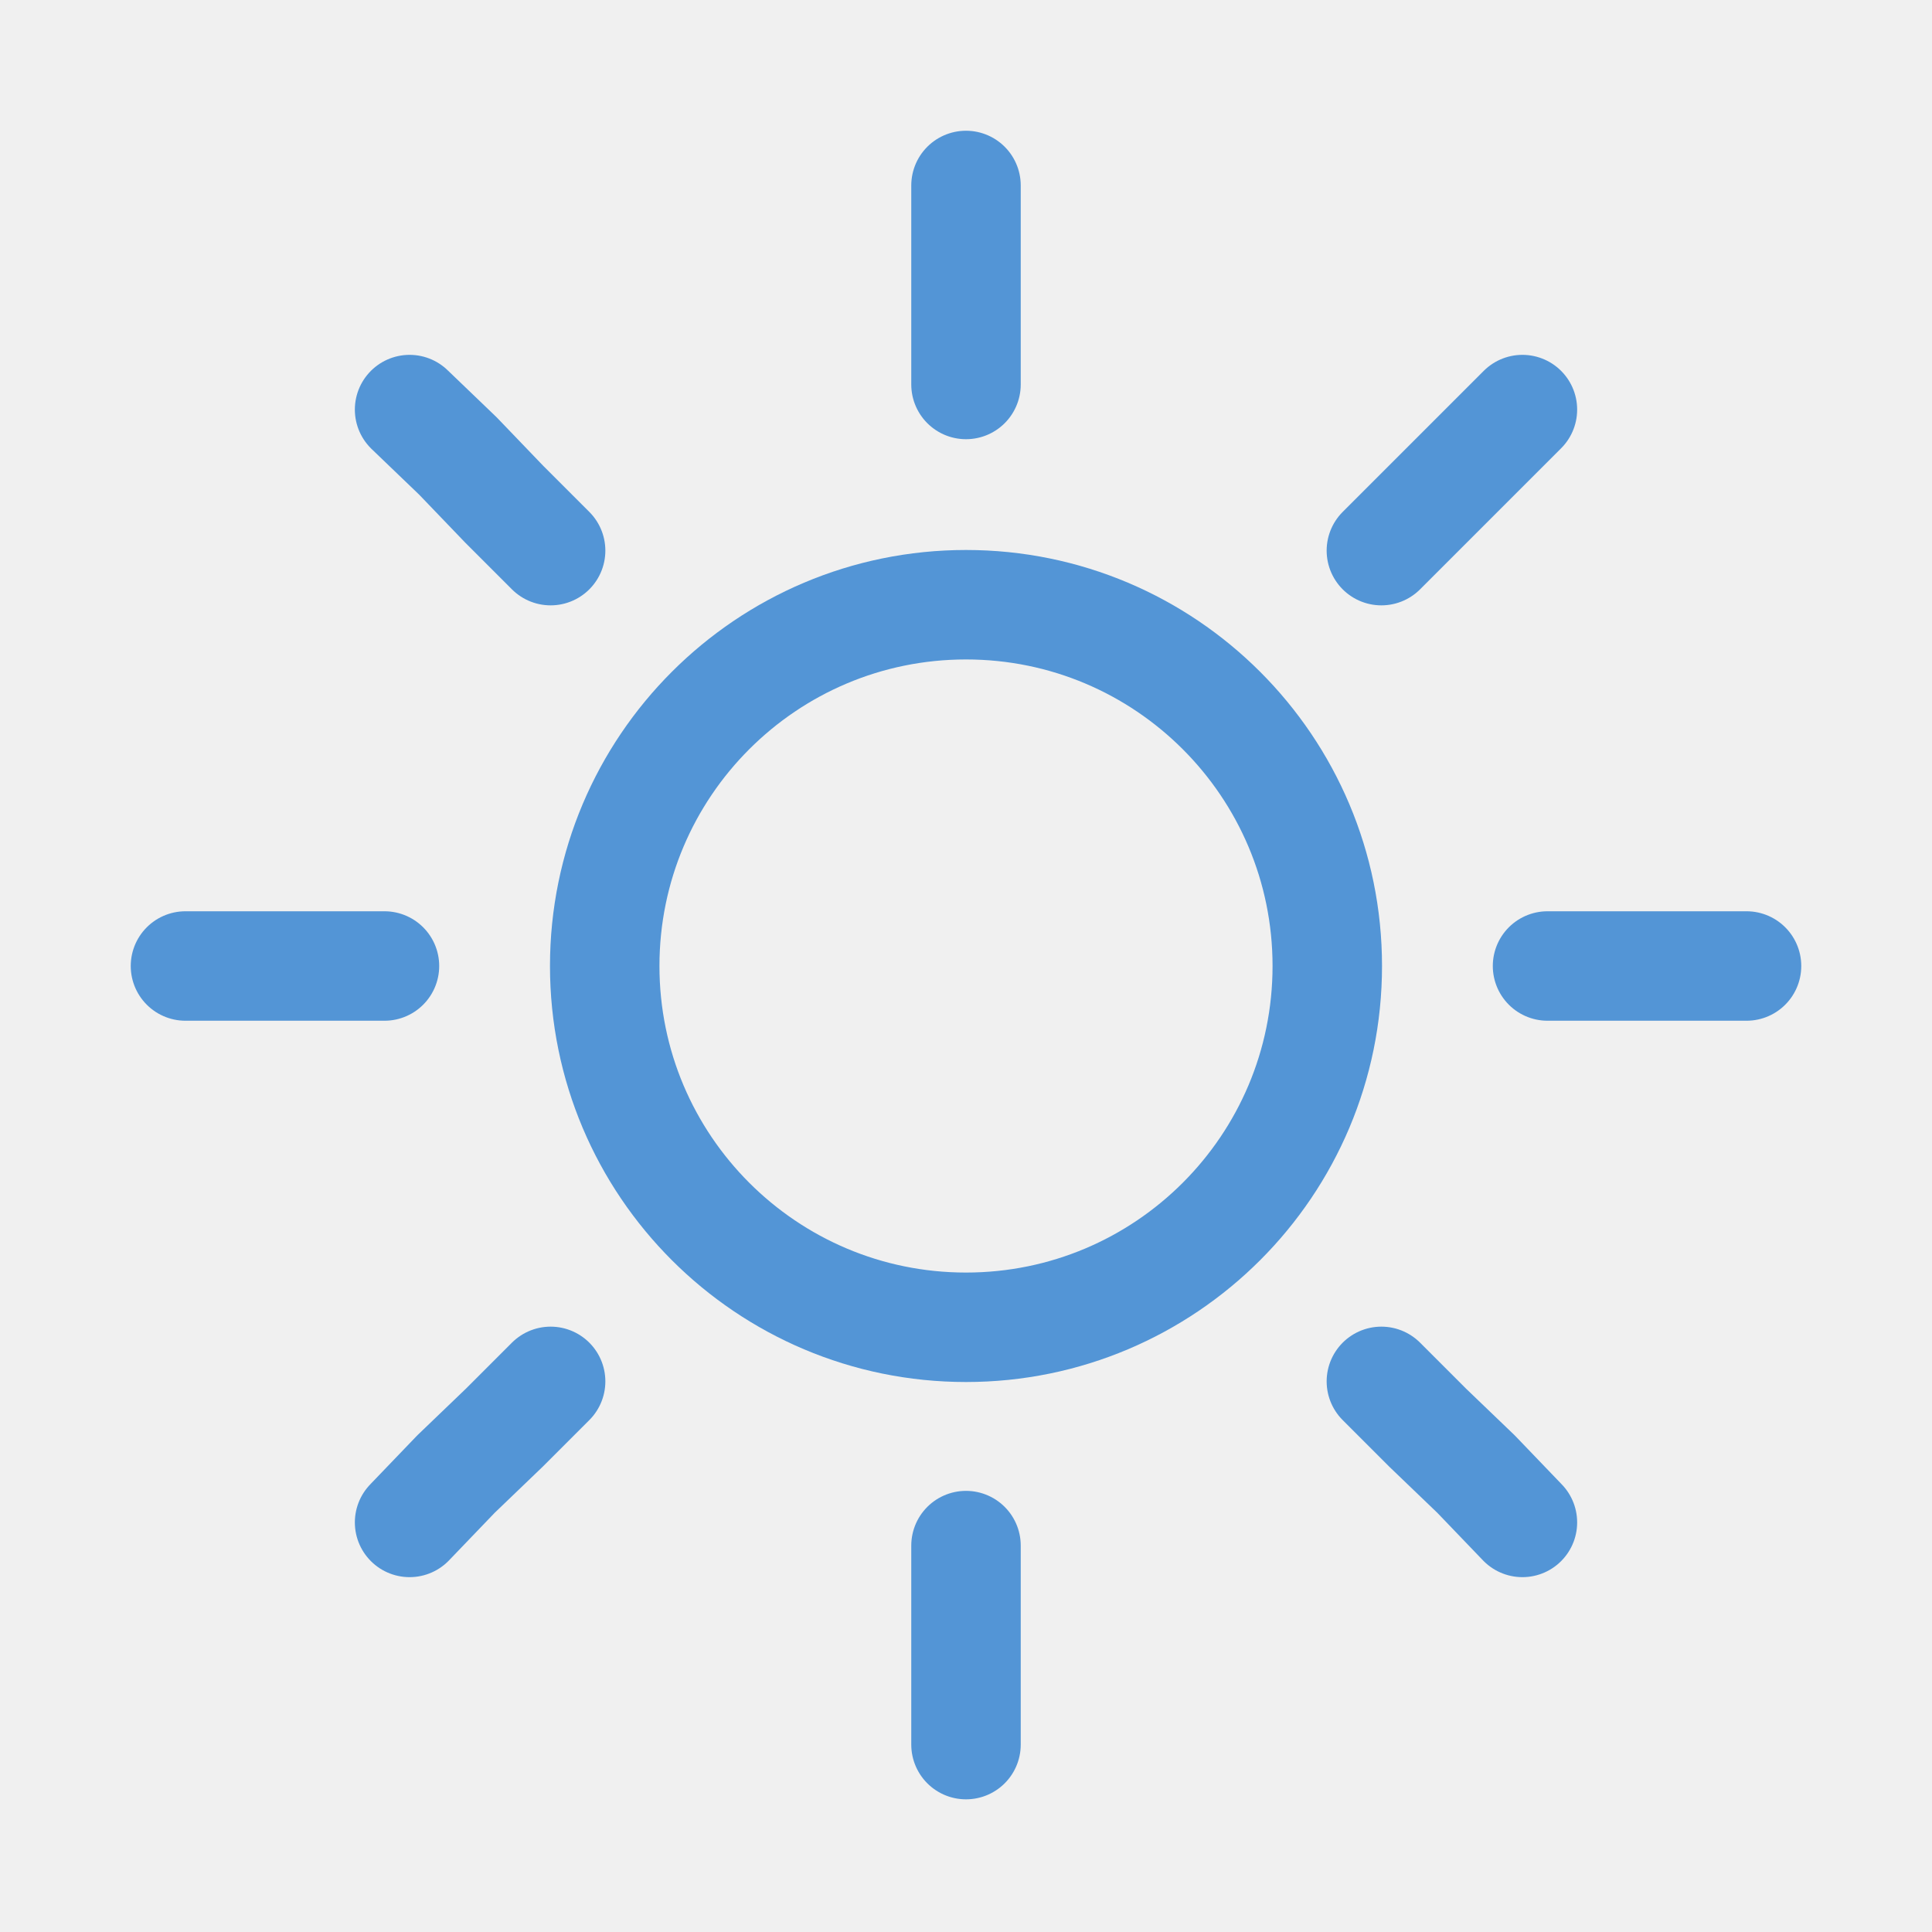
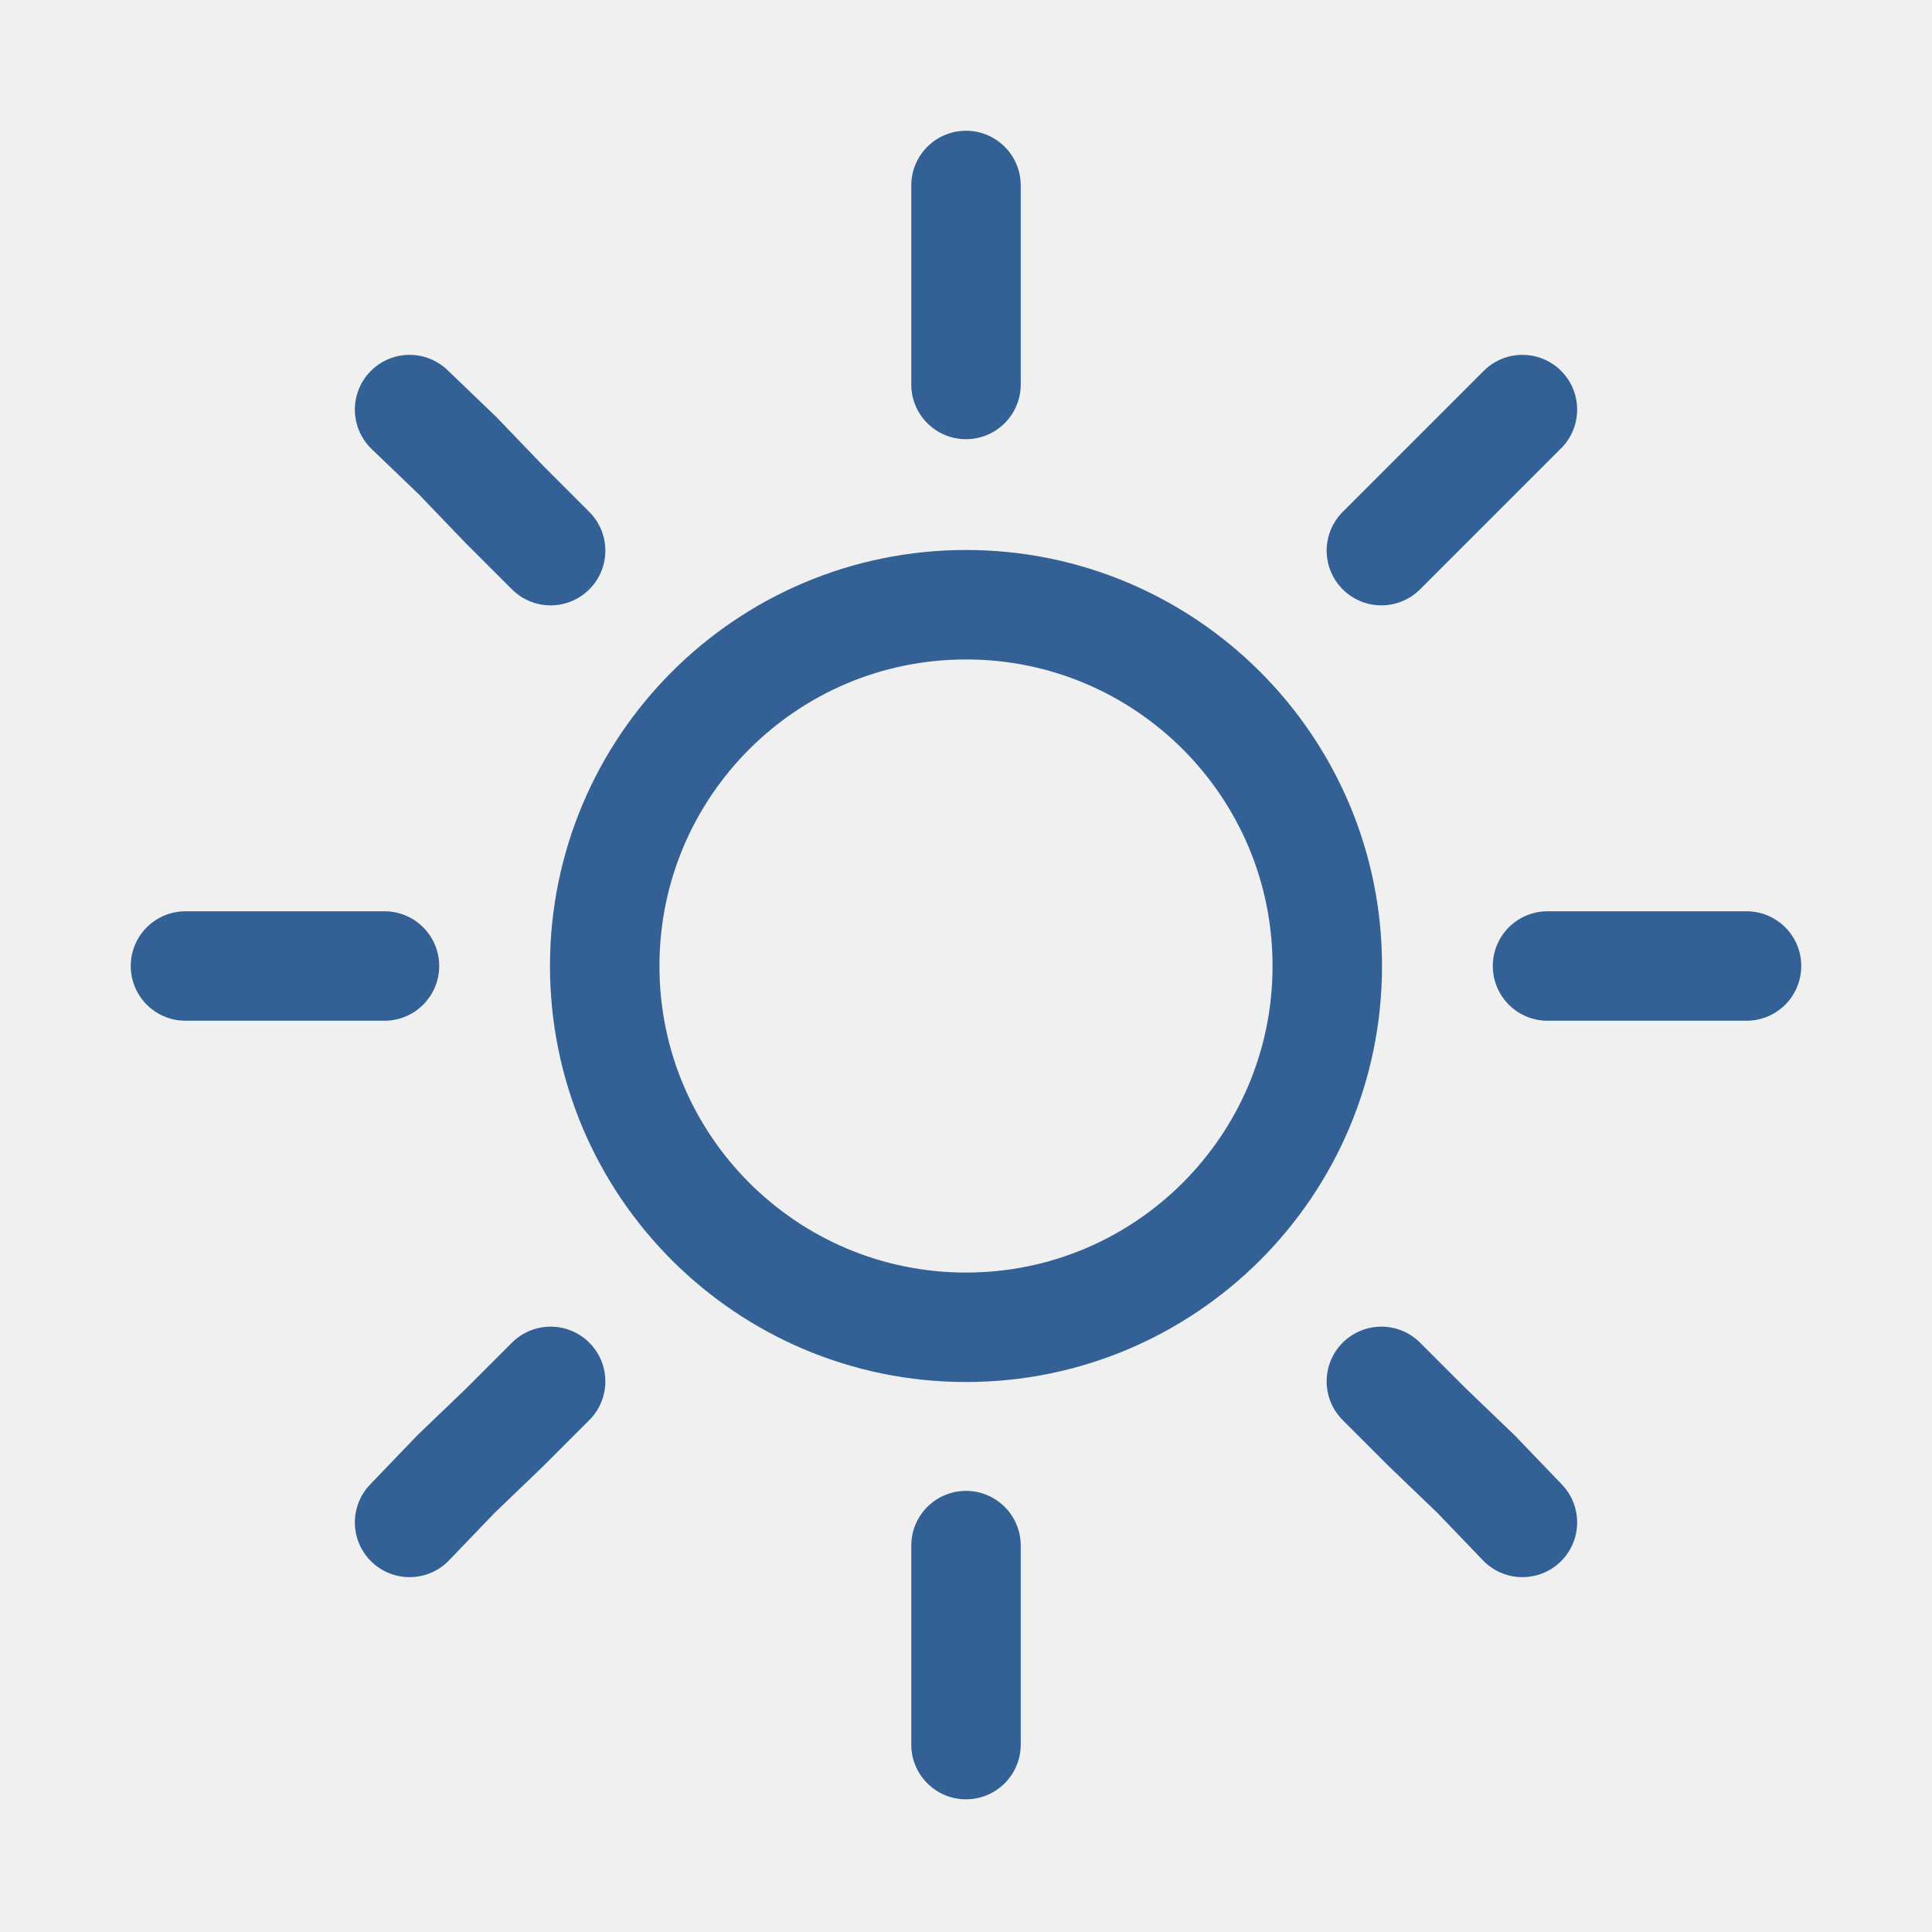
<svg xmlns="http://www.w3.org/2000/svg" version="1.1" x="0px" y="0px" viewBox="0 0 100 100" style="enable-background:new 0 0 100 100;" xml:space="preserve">
  <style type="text/css">
- 	.st0{fill:#FFFFFF;stroke:#5395D6;stroke-width:4.58;stroke-miterlimit:10;}
- 	.st1{fill:#5395D6;}
- 	.st2{fill:#FFFFFF;stroke:#5395D6;stroke-width:4.407;stroke-miterlimit:10;}
- 	.st3{fill:#5395D6;stroke:#5395D6;stroke-width:8.813;stroke-miterlimit:10;}
+ 	.st0{fill:#FFFFFF;stroke:#336196;stroke-width:4.58;stroke-miterlimit:10;}
+ 	.st1{fill:#336196;}
+ 	.st2{fill:#FFFFFF;stroke:#336196;stroke-width:4.407;stroke-miterlimit:10;}
+ 	.st3{fill:#336196;stroke:#336196;stroke-width:8.813;stroke-miterlimit:10;}
	.st4{fill:#FFFFFF;}
- 	.st5{fill:none;stroke:#5395D6;stroke-width:5.666;stroke-linecap:round;stroke-linejoin:round;stroke-miterlimit:56;}
+ 	.st5{fill:none;stroke:#336196;stroke-width:5.666;stroke-linecap:round;stroke-linejoin:round;stroke-miterlimit:56;}
</style>
  <g id="Off">
</g>
  <g id="On">
</g>
  <g id="Nucleaire">
</g>
  <g id="Solaire">
    <g>
      <polyline class="st5" points="21.2,21.2 23.7,23.6 26.1,26.1 28.5,28.5   " />
      <polyline class="st5" points="50,9.6 50,13 50,16.5 50,19.9   " />
      <polyline class="st5" points="78.8,21.2 76.4,23.6 73.9,26.1 71.5,28.5   " />
      <polyline class="st5" points="90.4,50 86.9,50 83.5,50 80.1,50   " />
      <polyline class="st5" points="78.8,78.8 76.4,76.3 73.9,73.9 71.5,71.5   " />
      <polyline class="st5" points="50,90.3 50,86.9 50,83.5 50,80   " />
      <polyline class="st5" points="21.2,78.8 23.6,76.3 26.1,73.9 28.5,71.5   " />
      <polyline class="st5" points="9.6,50 13.1,50 16.5,50 19.9,50   " />
      <circle class="st5" cx="50" cy="50" r="18.7" />
    </g>
  </g>
  <g id="Hydro">
</g>
  <g id="Eolien">
</g>
</svg>
